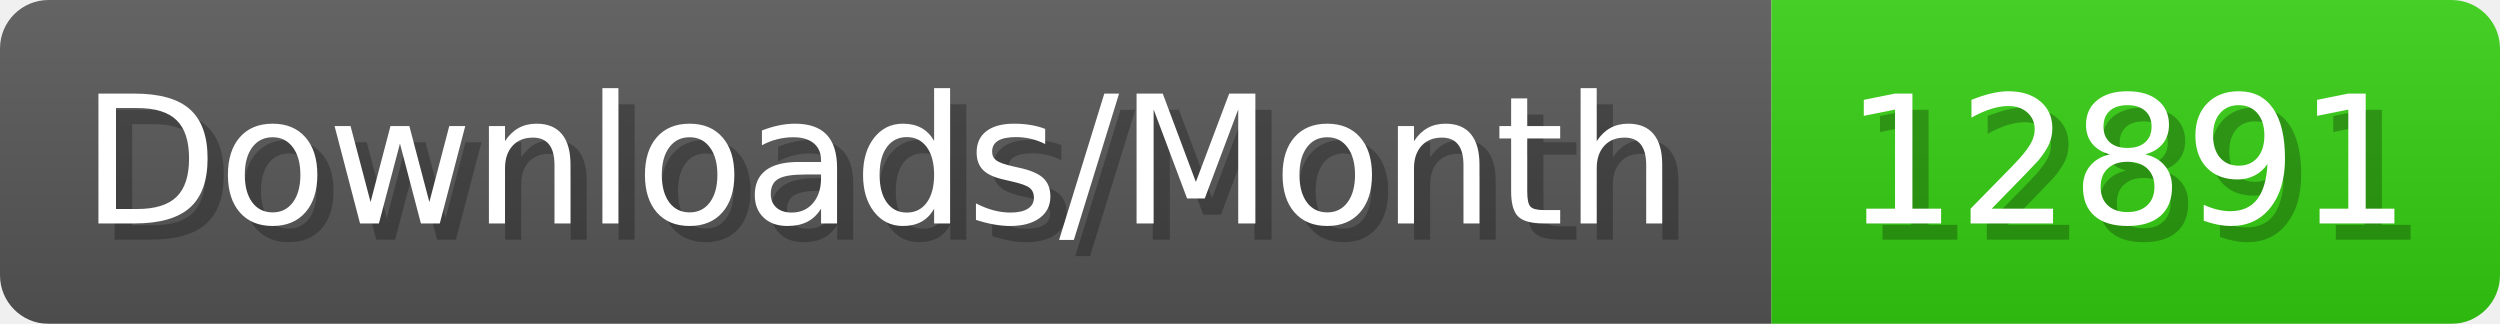
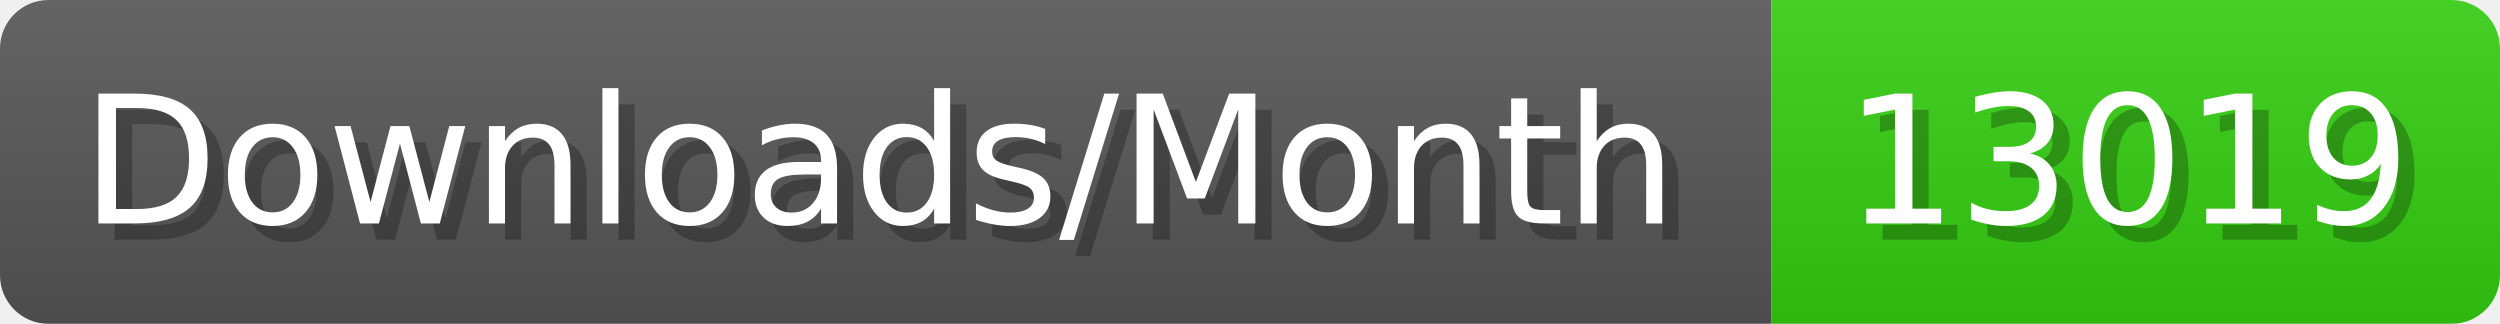
- <svg xmlns="http://www.w3.org/2000/svg" width="154.4" height="20" viewBox="0 0 1544 200" role="img" aria-label="Downloads/Month: 12891">
+ <svg xmlns="http://www.w3.org/2000/svg" width="154.4" height="20" viewBox="0 0 1544 200" role="img" aria-label="Downloads/Month: 13019">
  <linearGradient id="YlXUI" x2="0" y2="100%">
    <stop offset="0" stop-opacity=".1" stop-color="#EEE" />
    <stop offset="1" stop-opacity=".1" />
  </linearGradient>
  <mask id="JHhop">
    <rect width="1544" height="200" rx="30" fill="#FFF" />
  </mask>
  <g mask="url(#JHhop)">
    <rect width="1094" height="200" fill="#555" />
    <rect width="450" height="200" fill="#3C1" x="1094" />
    <rect width="1544" height="200" fill="url(#YlXUI)" />
  </g>
  <g aria-hidden="true" fill="#fff" text-anchor="start" font-family="Verdana,DejaVu Sans,sans-serif" font-size="110">
    <text x="60" y="148" textLength="994" fill="#000" opacity="0.25">Downloads/Month</text>
    <text x="50" y="138" textLength="994">Downloads/Month</text>
-     <text x="1149" y="148" textLength="350" fill="#000" opacity="0.25">12891</text>
-     <text x="1139" y="138" textLength="350">12891</text>
+     <text x="1149" y="148" textLength="350" fill="#000" opacity="0.25">13019</text>
+     <text x="1139" y="138" textLength="350">13019</text>
  </g>
</svg>
